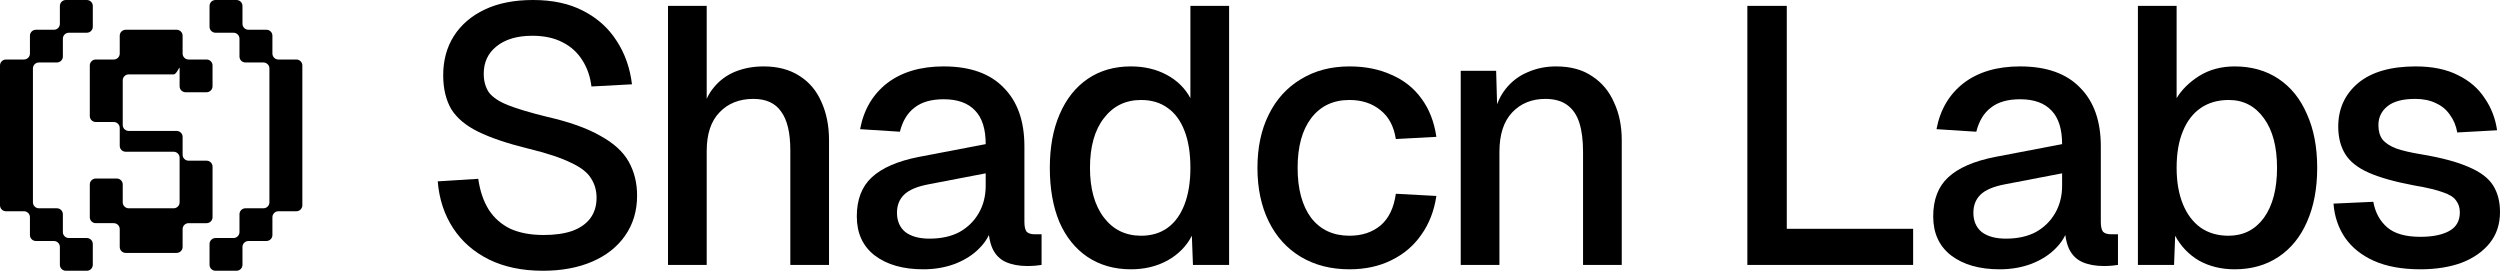
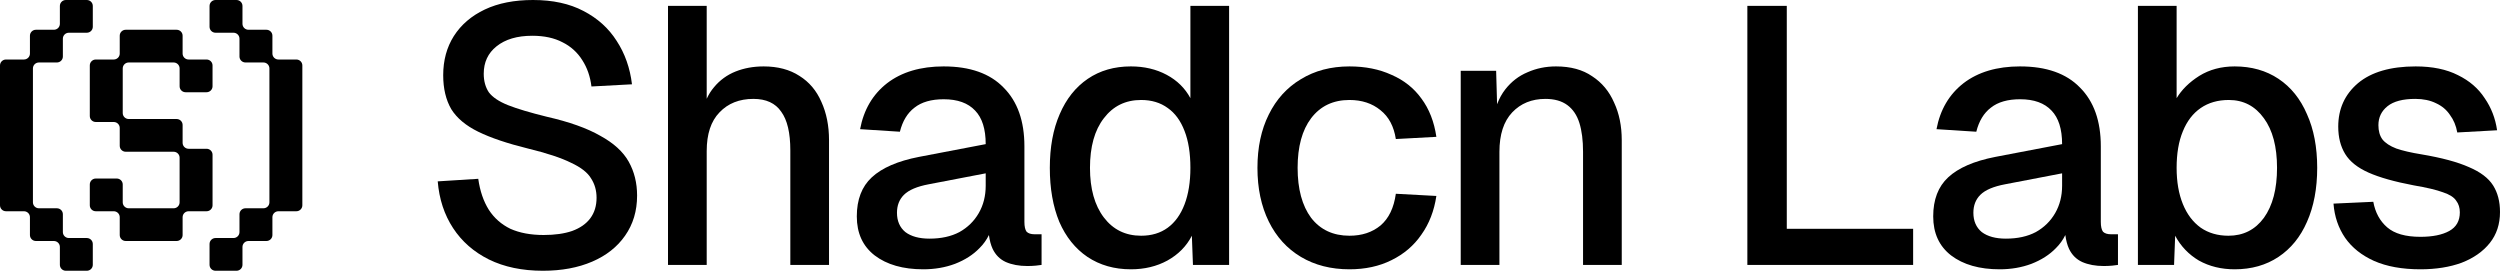
<svg xmlns="http://www.w3.org/2000/svg" viewBox="0 0 554 60" fill="none">
  <path d="M19.237 0c.733 0 1.327.59 1.328 1.318v4.616c0 .728-.595 1.319-1.328 1.319h-3.98c-.732 0-1.326.59-1.326 1.318v3.956c0 .729-.595 1.319-1.327 1.319h-3.98c-.733 0-1.327.59-1.327 1.319v29.67c0 .728.594 1.32 1.327 1.32h3.98c.732 0 1.327.59 1.327 1.318v3.956c0 .728.594 1.318 1.327 1.318h3.98c.732 0 1.326.591 1.326 1.32v4.615c0 .728-.594 1.318-1.327 1.318h-4.643c-.733 0-1.326-.59-1.326-1.318v-3.956c0-.729-.595-1.32-1.328-1.32H7.96c-.733 0-1.326-.59-1.326-1.318v-3.956c0-.728-.595-1.319-1.327-1.319h-3.98A1.324 1.324 0 0 1 0 45.494V14.506c0-.728.594-1.32 1.327-1.32h3.98c.732 0 1.327-.59 1.327-1.318V7.912c0-.728.593-1.318 1.326-1.318h3.98c.733 0 1.328-.591 1.328-1.32V1.318A1.32 1.32 0 0 1 14.594 0zm33.169 0c.733 0 1.326.59 1.326 1.318v3.956c0 .729.595 1.32 1.328 1.32h3.98c.733 0 1.326.59 1.326 1.318v3.956c0 .728.595 1.319 1.327 1.319h3.98c.733 0 1.327.59 1.327 1.319v30.988c0 .728-.594 1.32-1.327 1.32h-3.98c-.732 0-1.327.59-1.327 1.318v3.956c0 .728-.593 1.318-1.326 1.318h-3.98c-.733 0-1.328.591-1.328 1.32v3.956c0 .728-.593 1.318-1.326 1.318h-4.643c-.733 0-1.327-.59-1.328-1.318v-4.616c0-.728.595-1.319 1.328-1.319h3.98c.732 0 1.326-.59 1.326-1.318v-3.956c0-.729.595-1.319 1.328-1.319h3.979c.733 0 1.327-.59 1.327-1.319v-29.67c0-.728-.594-1.32-1.327-1.32h-3.98c-.732 0-1.327-.59-1.327-1.318V8.571c0-.728-.594-1.318-1.327-1.318h-3.98a1.324 1.324 0 0 1-1.327-1.32V1.319A1.324 1.324 0 0 1 47.764 0zm65.713 0q6.554 0 11.166 2.426 4.693 2.425 7.363 6.63 2.751 4.206 3.399 9.624l-8.982.484q-.404-3.315-2.023-5.821a10.7 10.7 0 0 0-4.369-3.963q-2.751-1.455-6.716-1.455-5.016 0-7.93 2.345-2.832 2.263-2.832 6.064 0 2.426 1.133 4.124 1.214 1.617 4.208 2.83 3.075 1.214 8.657 2.588 7.444 1.698 11.814 4.205 4.45 2.426 6.311 5.741 1.862 3.316 1.862 7.52 0 5.096-2.67 8.895-2.59 3.72-7.283 5.741Q126.534 60 120.304 60q-6.877 0-11.976-2.507-5.017-2.506-7.93-6.954Q97.486 46.092 97 40.19l8.981-.566q.567 4.042 2.347 6.873 1.78 2.75 4.775 4.205 3.074 1.374 7.362 1.374 3.722 0 6.311-.89 2.67-.97 4.046-2.83t1.376-4.528q0-2.425-1.214-4.285-1.132-1.941-4.45-3.477-3.236-1.618-9.548-3.154-6.877-1.698-11.005-3.72-4.126-2.021-5.987-5.013-1.78-3.074-1.78-7.52 0-4.934 2.347-8.652 2.428-3.801 6.877-5.903Q111.889 0 118.119 0" fill="#000" />
  <path fill-rule="evenodd" clip-rule="evenodd" d="M209.126 14.717q8.74 0 13.27 4.69 4.612 4.61 4.612 13.019v16.738q0 1.536.486 2.184.567.566 1.779.566h1.539v6.792q-.405.081-1.295.162t-1.862.081q-2.751 0-4.773-.89-1.942-.889-2.913-2.91-.59-1.28-.823-3.067a10.7 10.7 0 0 1-2.09 2.904q-2.105 2.184-5.421 3.478-3.237 1.213-7.04 1.213-6.717 0-10.762-3.074-3.965-3.072-3.965-8.652t3.318-8.652q3.398-3.154 10.438-4.529l14.808-2.83q0-5.013-2.347-7.439-2.346-2.507-6.959-2.507-4.126 0-6.474 1.86-2.346 1.78-3.236 5.337l-8.819-.566q1.213-6.468 5.987-10.189 4.855-3.72 12.542-3.72m-3.317 26.119q-3.884.728-5.502 2.345-1.538 1.536-1.538 3.962 0 2.748 1.861 4.286 1.942 1.455 5.341 1.455 3.883 0 6.634-1.455 2.751-1.537 4.289-4.205t1.538-6.065V38.41zm66.559 17.871h-8.01l-.243-6.469q-1.78 3.477-5.421 5.5-3.56 1.94-8.091 1.94-5.503 0-9.629-2.75-4.046-2.749-6.231-7.763-2.103-5.095-2.103-11.968t2.184-11.886q2.186-5.094 6.231-7.844 4.046-2.75 9.548-2.75 4.45 0 7.929 1.861t5.26 5.175V1.294h8.576zm-19.5-36.55q-5.178 0-8.253 4.043-3.075 3.963-3.075 10.997 0 6.955 3.075 10.998t8.253 4.043q3.48 0 5.906-1.779 2.428-1.778 3.723-5.175t1.295-8.087q0-4.852-1.295-8.167-1.295-3.395-3.723-5.093-2.427-1.78-5.906-1.78" fill="#000" />
  <path d="M299.041 14.717q5.26 0 9.305 1.86 4.127 1.779 6.635 5.256 2.589 3.477 3.318 8.49l-8.982.486q-.647-4.205-3.398-6.388-2.751-2.265-6.878-2.265-5.421 0-8.496 4.043-2.994 3.963-2.994 10.997 0 7.035 2.994 11.08 3.075 3.96 8.496 3.961 4.127 0 6.878-2.264 2.751-2.345 3.398-7.035l8.982.485q-.729 4.932-3.318 8.571-2.508 3.64-6.635 5.661-4.046 2.022-9.305 2.022-6.15 0-10.762-2.75t-7.121-7.843q-2.508-5.095-2.508-11.888 0-6.792 2.508-11.805 2.509-5.095 7.121-7.844 4.612-2.83 10.762-2.83" fill="#000" />
  <path fill-rule="evenodd" clip-rule="evenodd" d="M447.657 14.717q8.74 0 13.271 4.69 4.612 4.61 4.612 13.019v16.738q0 1.536.485 2.184.567.566 1.781.566h1.537v6.792q-.405.081-1.295.162t-1.86.081q-2.752 0-4.775-.89-1.942-.889-2.913-2.91-.59-1.28-.821-3.067a10.7 10.7 0 0 1-2.092 2.904q-2.104 2.184-5.421 3.478-3.237 1.213-7.04 1.213-6.716 0-10.762-3.074-3.965-3.072-3.965-8.652t3.318-8.652q3.398-3.154 10.438-4.529l14.808-2.83q0-5.013-2.347-7.439-2.346-2.507-6.959-2.507-4.126 0-6.472 1.86-2.347 1.78-3.238 5.337l-8.819-.566q1.214-6.468 5.987-10.189 4.856-3.72 12.542-3.72m-3.317 26.119q-3.883.728-5.502 2.345-1.537 1.536-1.537 3.962 0 2.748 1.86 4.286 1.942 1.455 5.341 1.455 3.884 0 6.635-1.455 2.751-1.537 4.289-4.205t1.537-6.065V38.41zm37.999-19.083q1.7-2.83 5.016-4.933 3.399-2.102 7.849-2.102 5.583 0 9.71 2.749 4.126 2.749 6.312 7.844 2.265 5.013 2.265 11.886t-2.265 11.968q-2.185 5.013-6.312 7.763t-9.71 2.75q-4.45 0-7.93-1.94a13.94 13.94 0 0 1-5.258-5.5l-.244 6.47h-8.01V1.293h8.577zm11.571.404q-3.64 0-6.23 1.78-2.59 1.779-3.965 5.174-1.376 3.316-1.376 8.086 0 4.61 1.376 8.006t3.965 5.256q2.59 1.78 6.149 1.78 4.935 0 7.849-3.963 2.913-4.043 2.913-11.079 0-7.035-2.913-10.997-2.913-4.043-7.768-4.043" fill="#000" />
-   <path d="M535.309 14.717q5.582 0 9.385 1.94 3.804 1.86 5.908 5.095 2.184 3.154 2.751 7.116l-8.82.486q-.405-2.265-1.618-3.882-1.133-1.698-3.075-2.588-1.942-.97-4.612-.97-4.126 0-6.15 1.617-2.022 1.617-2.022 4.205 0 1.94.889 3.154.972 1.212 3.076 2.021 2.103.728 5.583 1.294 6.715 1.132 10.518 2.83 3.803 1.617 5.341 4.043Q554 43.504 554 46.981q0 4.044-2.266 6.874t-6.23 4.366q-3.965 1.456-9.144 1.456-6.068 0-10.276-1.86-4.126-1.86-6.392-5.094-2.266-3.316-2.589-7.602l8.82-.404q.647 3.557 3.074 5.66 2.428 2.102 7.363 2.102 4.046.001 6.393-1.294t2.347-4.123q0-1.536-.81-2.587-.728-1.133-2.913-1.86-2.184-.81-6.473-1.537-6.392-1.213-10.034-2.83-3.64-1.617-5.178-4.124t-1.538-6.064q0-5.904 4.37-9.623 4.45-3.72 12.785-3.72m-378.704 7.175q.663-1.45 1.62-2.566a11.8 11.8 0 0 1 4.773-3.477q2.832-1.132 6.231-1.132 4.692 0 7.929 2.102 3.237 2.022 4.855 5.742 1.699 3.72 1.699 8.49v27.655h-8.576v-25.39q0-5.823-2.024-8.572-1.941-2.83-6.149-2.83-4.693 0-7.525 2.991-2.833 2.912-2.833 8.572v25.23h-8.576V1.293h8.576zm188.21-7.175q4.855 0 8.011 2.183 3.237 2.103 4.855 5.823 1.698 3.637 1.699 8.328v27.655h-8.577V33.64q0-3.8-.809-6.388t-2.671-3.963q-1.86-1.374-4.854-1.374-4.532 0-7.364 2.991t-2.832 8.734v25.067h-8.577V15.688h7.849l.209 7.412q.716-1.883 1.814-3.289 2.023-2.587 4.936-3.8 2.913-1.294 6.311-1.294m51.137 35.984h27.997v8.005h-36.735V1.294h8.738zM39.139 6.594c.732 0 1.327.59 1.327 1.318v3.956c0 .728.593 1.319 1.326 1.319h3.98c.733 0 1.327.59 1.327 1.319v4.615c0 .728-.594 1.318-1.326 1.319h-4.644c-.733 0-1.327-.59-1.327-1.319v-3.956c0-.728-.594 1.32-1.326 1.32h-9.952c-.732 0-1.326.592-1.326 1.32v9.89c0 .728.594 1.319 1.326 1.319H39.14c.732 0 1.327.59 1.327 1.318v3.956c0 .729.593 1.319 1.326 1.319h3.98c.733 0 1.327.59 1.327 1.32v11.207c0 .728-.594 1.32-1.326 1.32h-3.981c-.733 0-1.326.59-1.326 1.318v3.956c0 .728-.595 1.318-1.327 1.318H27.86c-.732 0-1.327-.59-1.327-1.318v-3.956c0-.728-.593-1.319-1.326-1.319h-3.98a1.323 1.323 0 0 1-1.327-1.319V40.88c0-.728.594-1.318 1.326-1.319h4.644c.733 0 1.327.59 1.327 1.319v3.956c0 .728.594 1.32 1.326 1.32h9.952c.732 0 1.326-.592 1.326-1.32v-9.89c0-.728-.594-1.319-1.326-1.319H27.86c-.732 0-1.327-.59-1.327-1.318v-3.956c0-.729-.593-1.319-1.326-1.319h-3.98a1.323 1.323 0 0 1-1.327-1.32V14.507c0-.728.594-1.32 1.326-1.32h3.981c.733 0 1.326-.59 1.326-1.318V7.912c0-.728.595-1.318 1.327-1.318z" fill="#000" />
+   <path d="M535.309 14.717q5.582 0 9.385 1.94 3.804 1.86 5.908 5.095 2.184 3.154 2.751 7.116l-8.82.486q-.405-2.265-1.618-3.882-1.133-1.698-3.075-2.588-1.942-.97-4.612-.97-4.126 0-6.15 1.617-2.022 1.617-2.022 4.205 0 1.94.889 3.154.972 1.212 3.076 2.021 2.103.728 5.583 1.294 6.715 1.132 10.518 2.83 3.803 1.617 5.341 4.043Q554 43.504 554 46.981q0 4.044-2.266 6.874t-6.23 4.366q-3.965 1.456-9.144 1.456-6.068 0-10.276-1.86-4.126-1.86-6.392-5.094-2.266-3.316-2.589-7.602l8.82-.404q.647 3.557 3.074 5.66 2.428 2.102 7.363 2.102 4.046.001 6.393-1.294t2.347-4.123q0-1.536-.81-2.587-.728-1.133-2.913-1.86-2.184-.81-6.473-1.537-6.392-1.213-10.034-2.83-3.64-1.617-5.178-4.124t-1.538-6.064q0-5.904 4.37-9.623 4.45-3.72 12.785-3.72m-378.704 7.175q.663-1.45 1.62-2.566a11.8 11.8 0 0 1 4.773-3.477q2.832-1.132 6.231-1.132 4.692 0 7.929 2.102 3.237 2.022 4.855 5.742 1.699 3.72 1.699 8.49v27.655h-8.576v-25.39q0-5.823-2.024-8.572-1.941-2.83-6.149-2.83-4.693 0-7.525 2.991-2.833 2.912-2.833 8.572v25.23h-8.576V1.293h8.576zm188.21-7.175q4.855 0 8.011 2.183 3.237 2.103 4.855 5.823 1.698 3.637 1.699 8.328v27.655h-8.577V33.64q0-3.8-.809-6.388t-2.671-3.963q-1.86-1.374-4.854-1.374-4.532 0-7.364 2.991t-2.832 8.734v25.067h-8.577V15.688h7.849l.209 7.412q.716-1.883 1.814-3.289 2.023-2.587 4.936-3.8 2.913-1.294 6.311-1.294m51.137 35.984h27.997v8.005h-36.735V1.294h8.738zM39.139 6.594c.732 0 1.327.59 1.327 1.318v3.956c0 .728.593 1.319 1.326 1.319h3.98c.733 0 1.327.59 1.327 1.319v4.615c0 .728-.594 1.318-1.326 1.319h-4.644c-.733 0-1.327-.59-1.327-1.319v-3.956c0-.728-.594-1.32-1.326-1.32h-9.952c-.732 0-1.326.592-1.326 1.32v9.89c0 .728.594 1.319 1.326 1.319H39.14c.732 0 1.327.59 1.327 1.318v3.956c0 .729.593 1.319 1.326 1.319h3.98c.733 0 1.327.59 1.327 1.32v11.207c0 .728-.594 1.32-1.326 1.32h-3.981c-.733 0-1.326.59-1.326 1.318v3.956c0 .728-.595 1.318-1.327 1.318H27.86c-.732 0-1.327-.59-1.327-1.318v-3.956c0-.728-.593-1.319-1.326-1.319h-3.98a1.323 1.323 0 0 1-1.327-1.319V40.88c0-.728.594-1.318 1.326-1.319h4.644c.733 0 1.327.59 1.327 1.319v3.956c0 .728.594 1.32 1.326 1.32h9.952c.732 0 1.326-.592 1.326-1.32v-9.89c0-.728-.594-1.319-1.326-1.319H27.86c-.732 0-1.327-.59-1.327-1.318v-3.956c0-.729-.593-1.319-1.326-1.319h-3.98a1.323 1.323 0 0 1-1.327-1.32V14.507c0-.728.594-1.32 1.326-1.32h3.981c.733 0 1.326-.59 1.326-1.318V7.912c0-.728.595-1.318 1.327-1.318z" fill="black" />
</svg>
